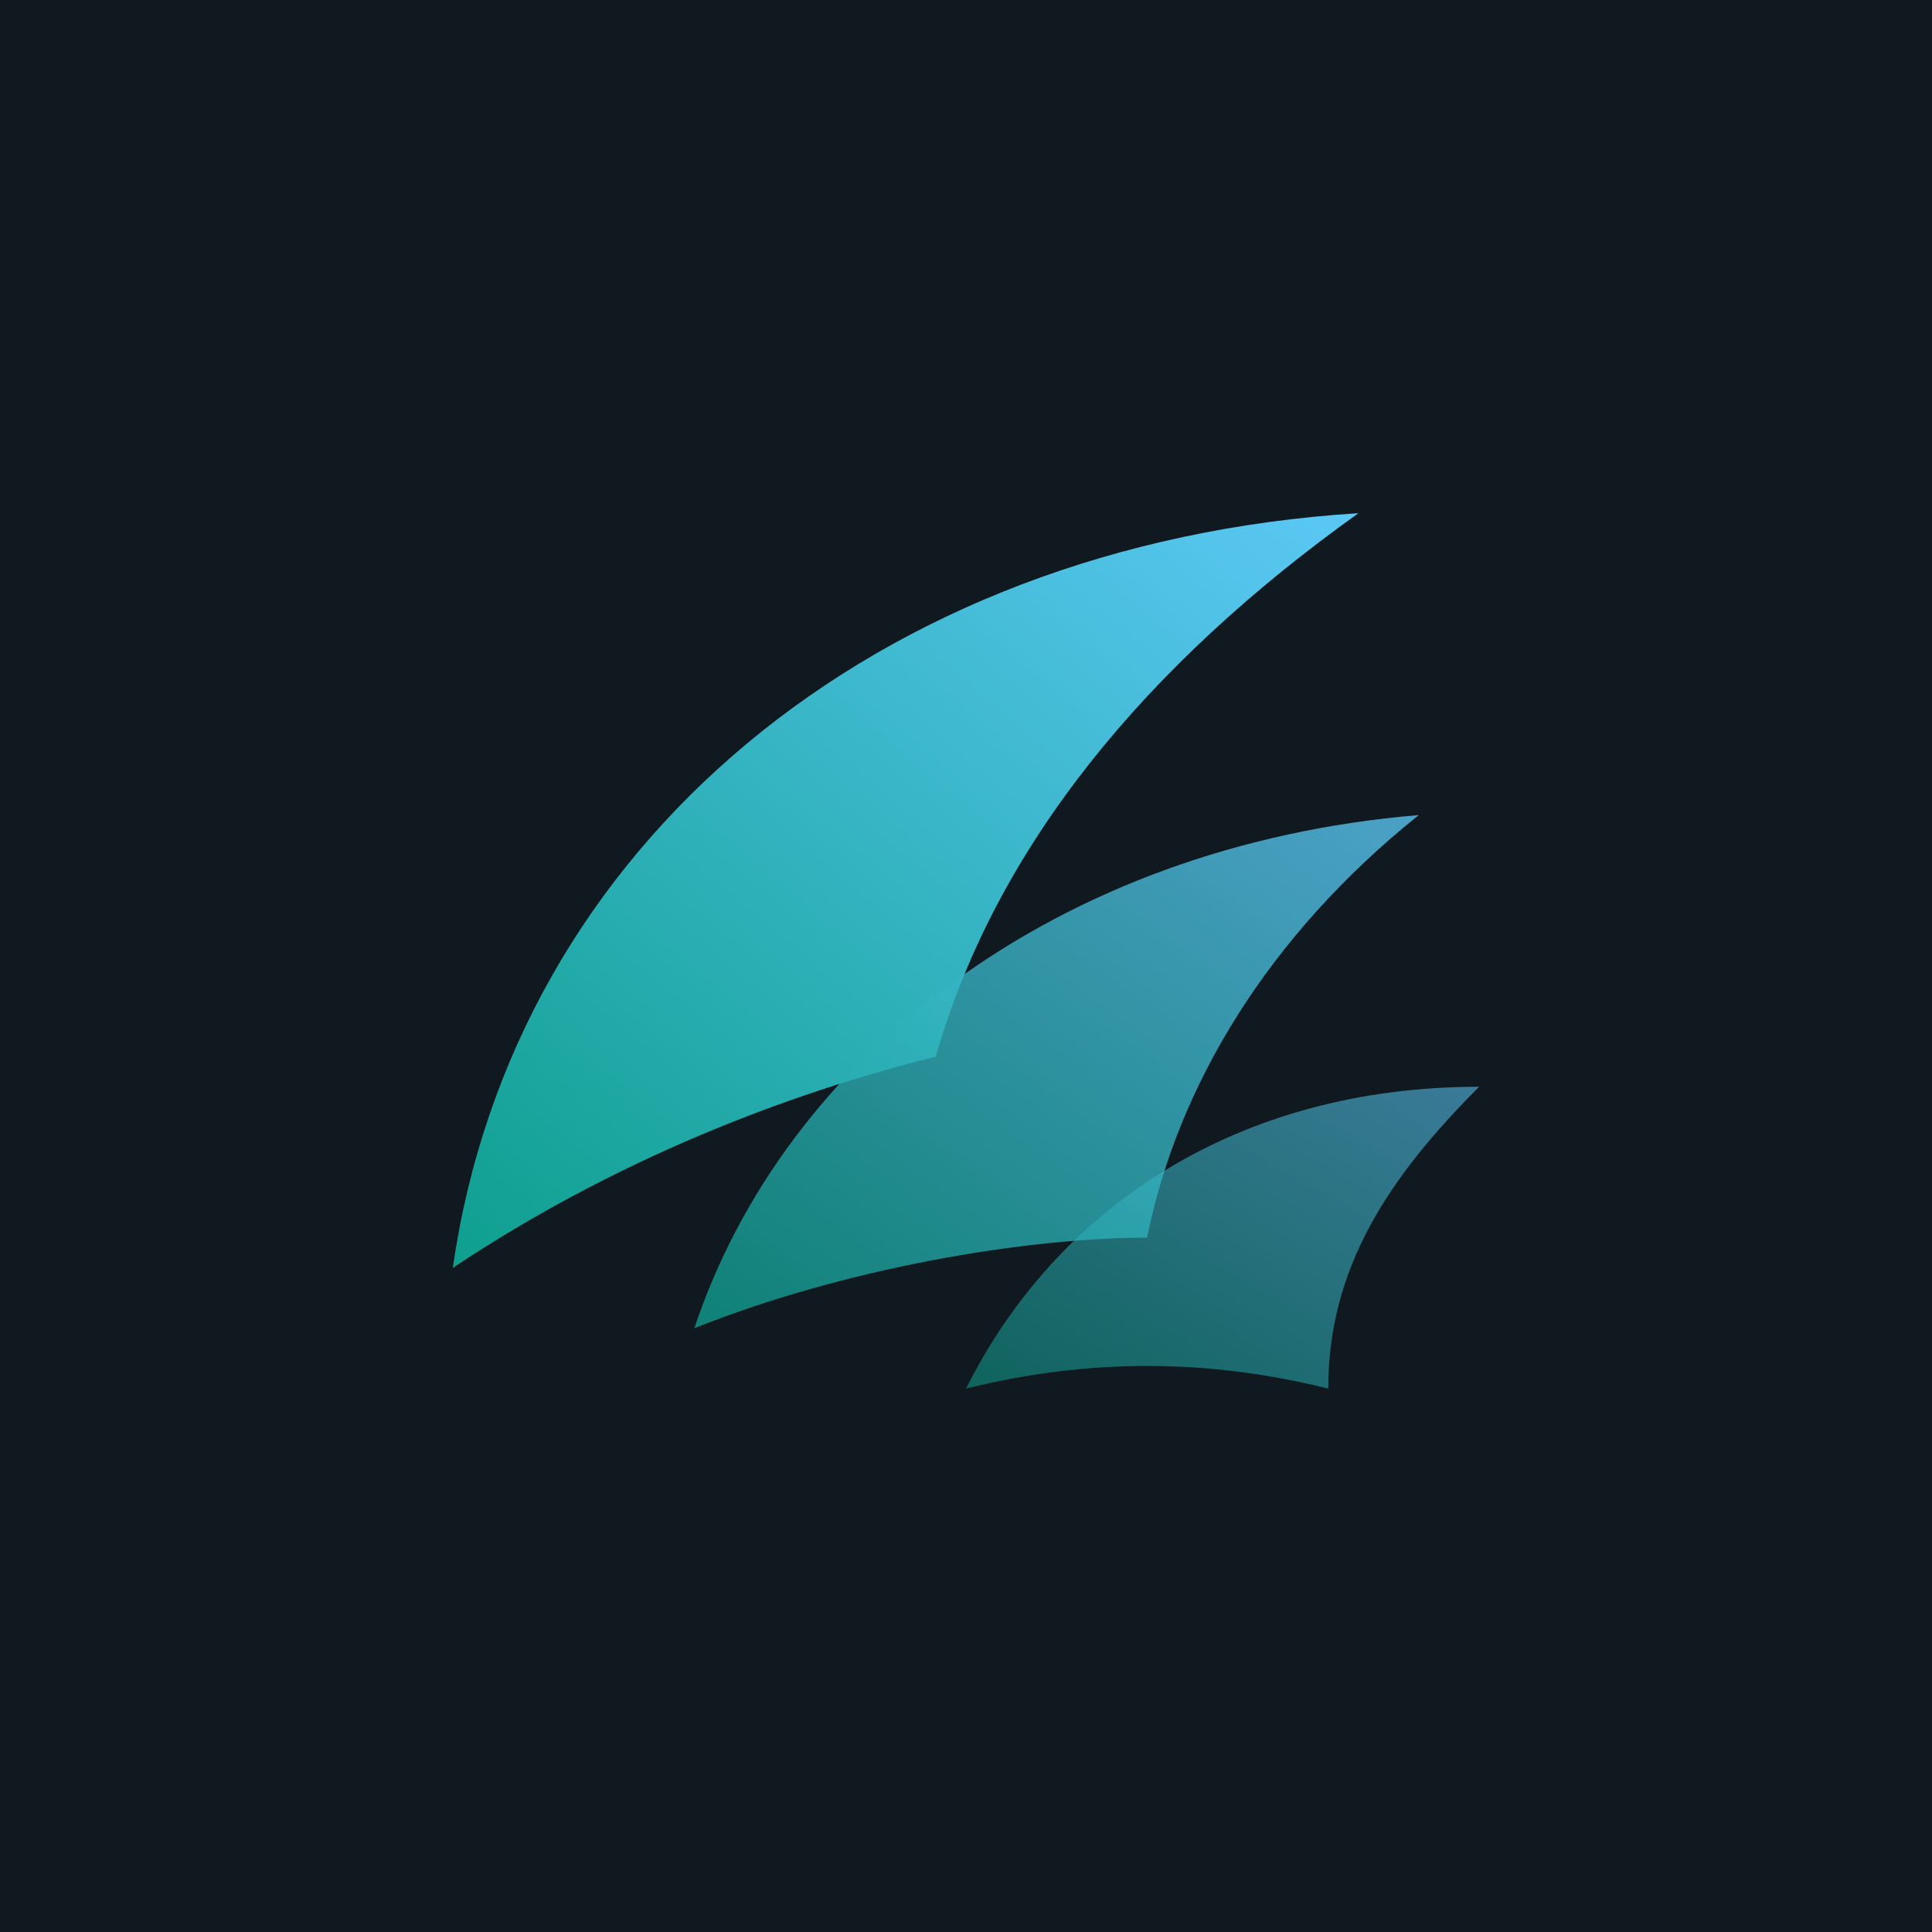
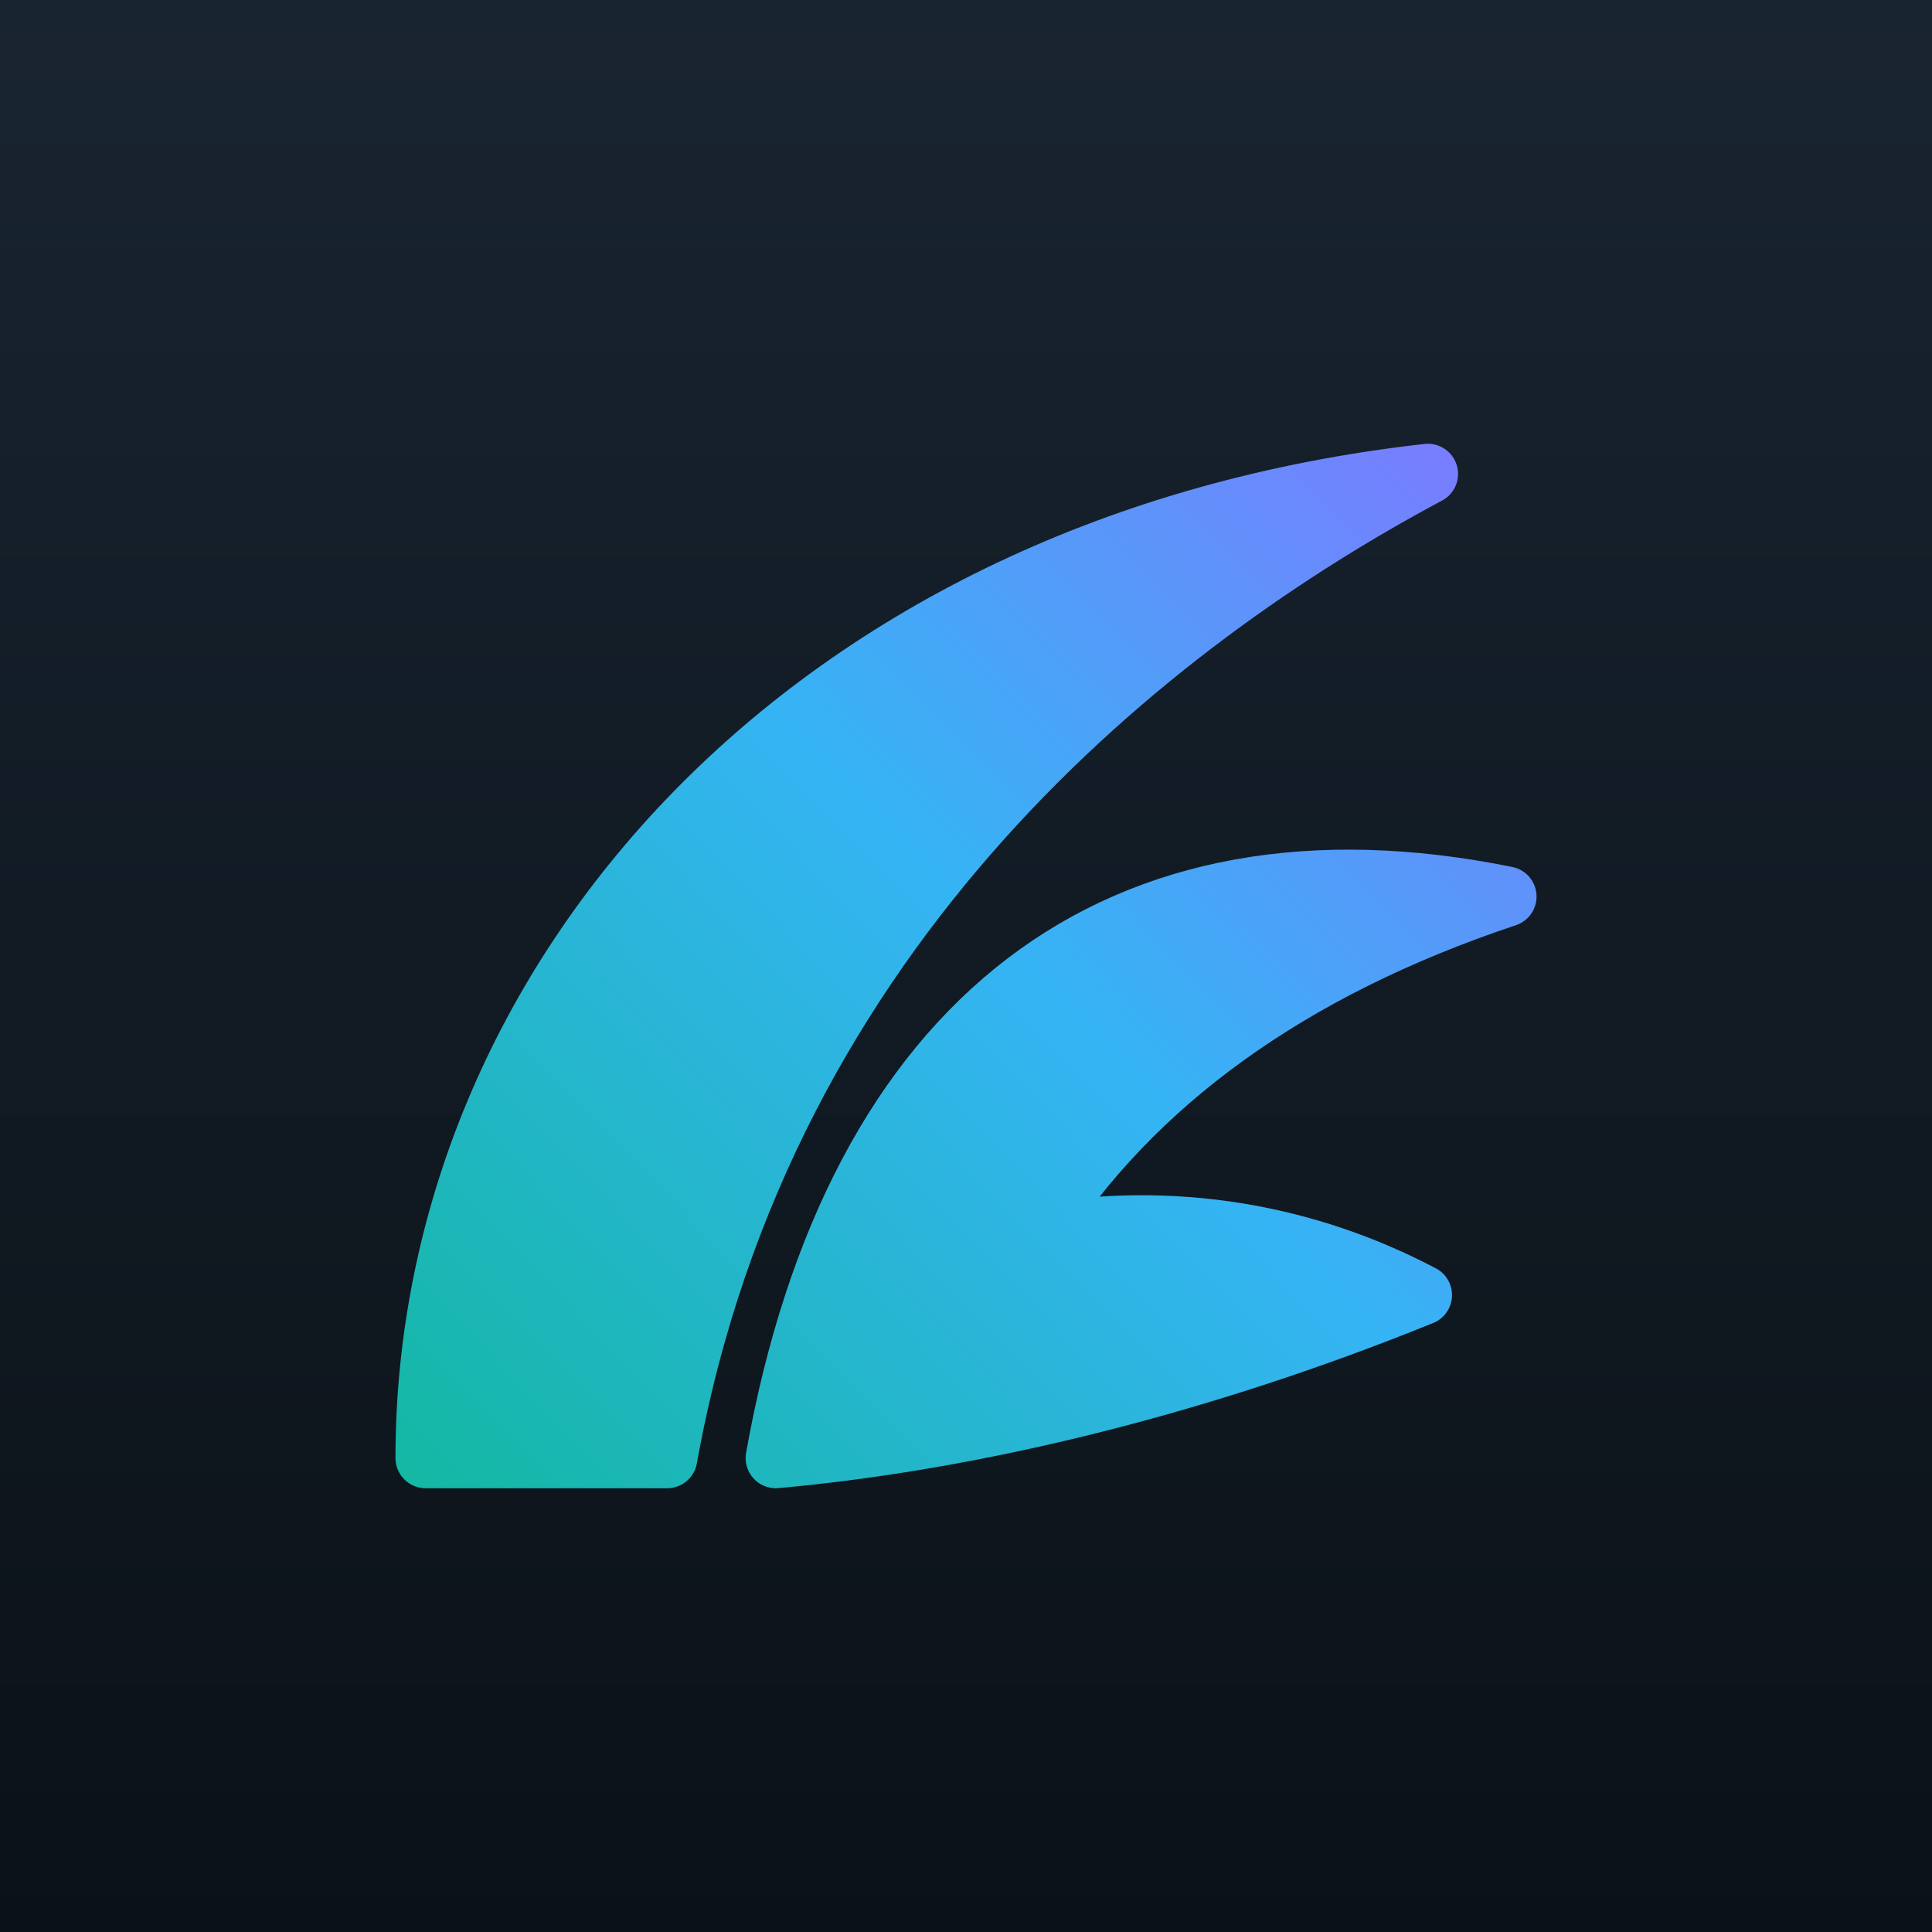
<svg xmlns="http://www.w3.org/2000/svg" width="512" height="512" viewBox="0 0 512 512" role="img" aria-label="JellyWing">
  <defs>
-     <linearGradient id="w" x1="0" y1="1" x2="1" y2="0">
-       <stop offset="0" stop-color="#0E9F8E" />
-       <stop offset="1" stop-color="#5BC8F5" />
+     <linearGradient id="w" gradientUnits="userSpaceOnUse" x1="80" y1="430" x2="440" y2="80">
+       <stop offset="0" stop-color="#12B8A0" />
+       <stop offset="0.55" stop-color="#35B4F4" />
+       <stop offset="1" stop-color="#7A7CFF" />
+     </linearGradient>
+     <linearGradient id="b" x1="0" y1="0" x2="0" y2="1">
+       <stop offset="0" stop-color="#18242F" />
+       <stop offset="1" stop-color="#0B1118" />
    </linearGradient>
  </defs>
-   <rect width="512" height="512" fill="#101820" />
-   <g transform="translate(96 104) scale(4)">
-     <path d="M6 58 C10 30 34 10 66 8 C52 18 42 30 38 44 C30 46 18 50 6 58 Z" fill="url(#w)" />
-     <path d="M22 62 C28 44 46 30 70 28 C60 36 54 46 52 56 C44 56 32 58 22 62 Z" fill="url(#w)" opacity="0.78" />
-     <path d="M40 66 C46 54 58 46 74 46 C68 52 64 58 64 66 C56 64 48 64 40 66 Z" fill="url(#w)" opacity="0.56" />
+   <rect width="512" height="512" fill="url(#b)" />
+   <g transform="translate(256 256) scale(0.8) translate(-267 -245)">
+     <g fill="url(#w)" stroke="url(#w)" stroke-width="20" stroke-linejoin="round">
+       <path d="M88 408C88 250 215 105 420 82C330 130 200 230 168 408Z" />
+       <path d="M204 408C230 262 318 196 446 222C374 246 322 284 290 334C336 326 380 334 418 354C344 384 270 402 204 408Z" />
+     </g>
  </g>
</svg>
